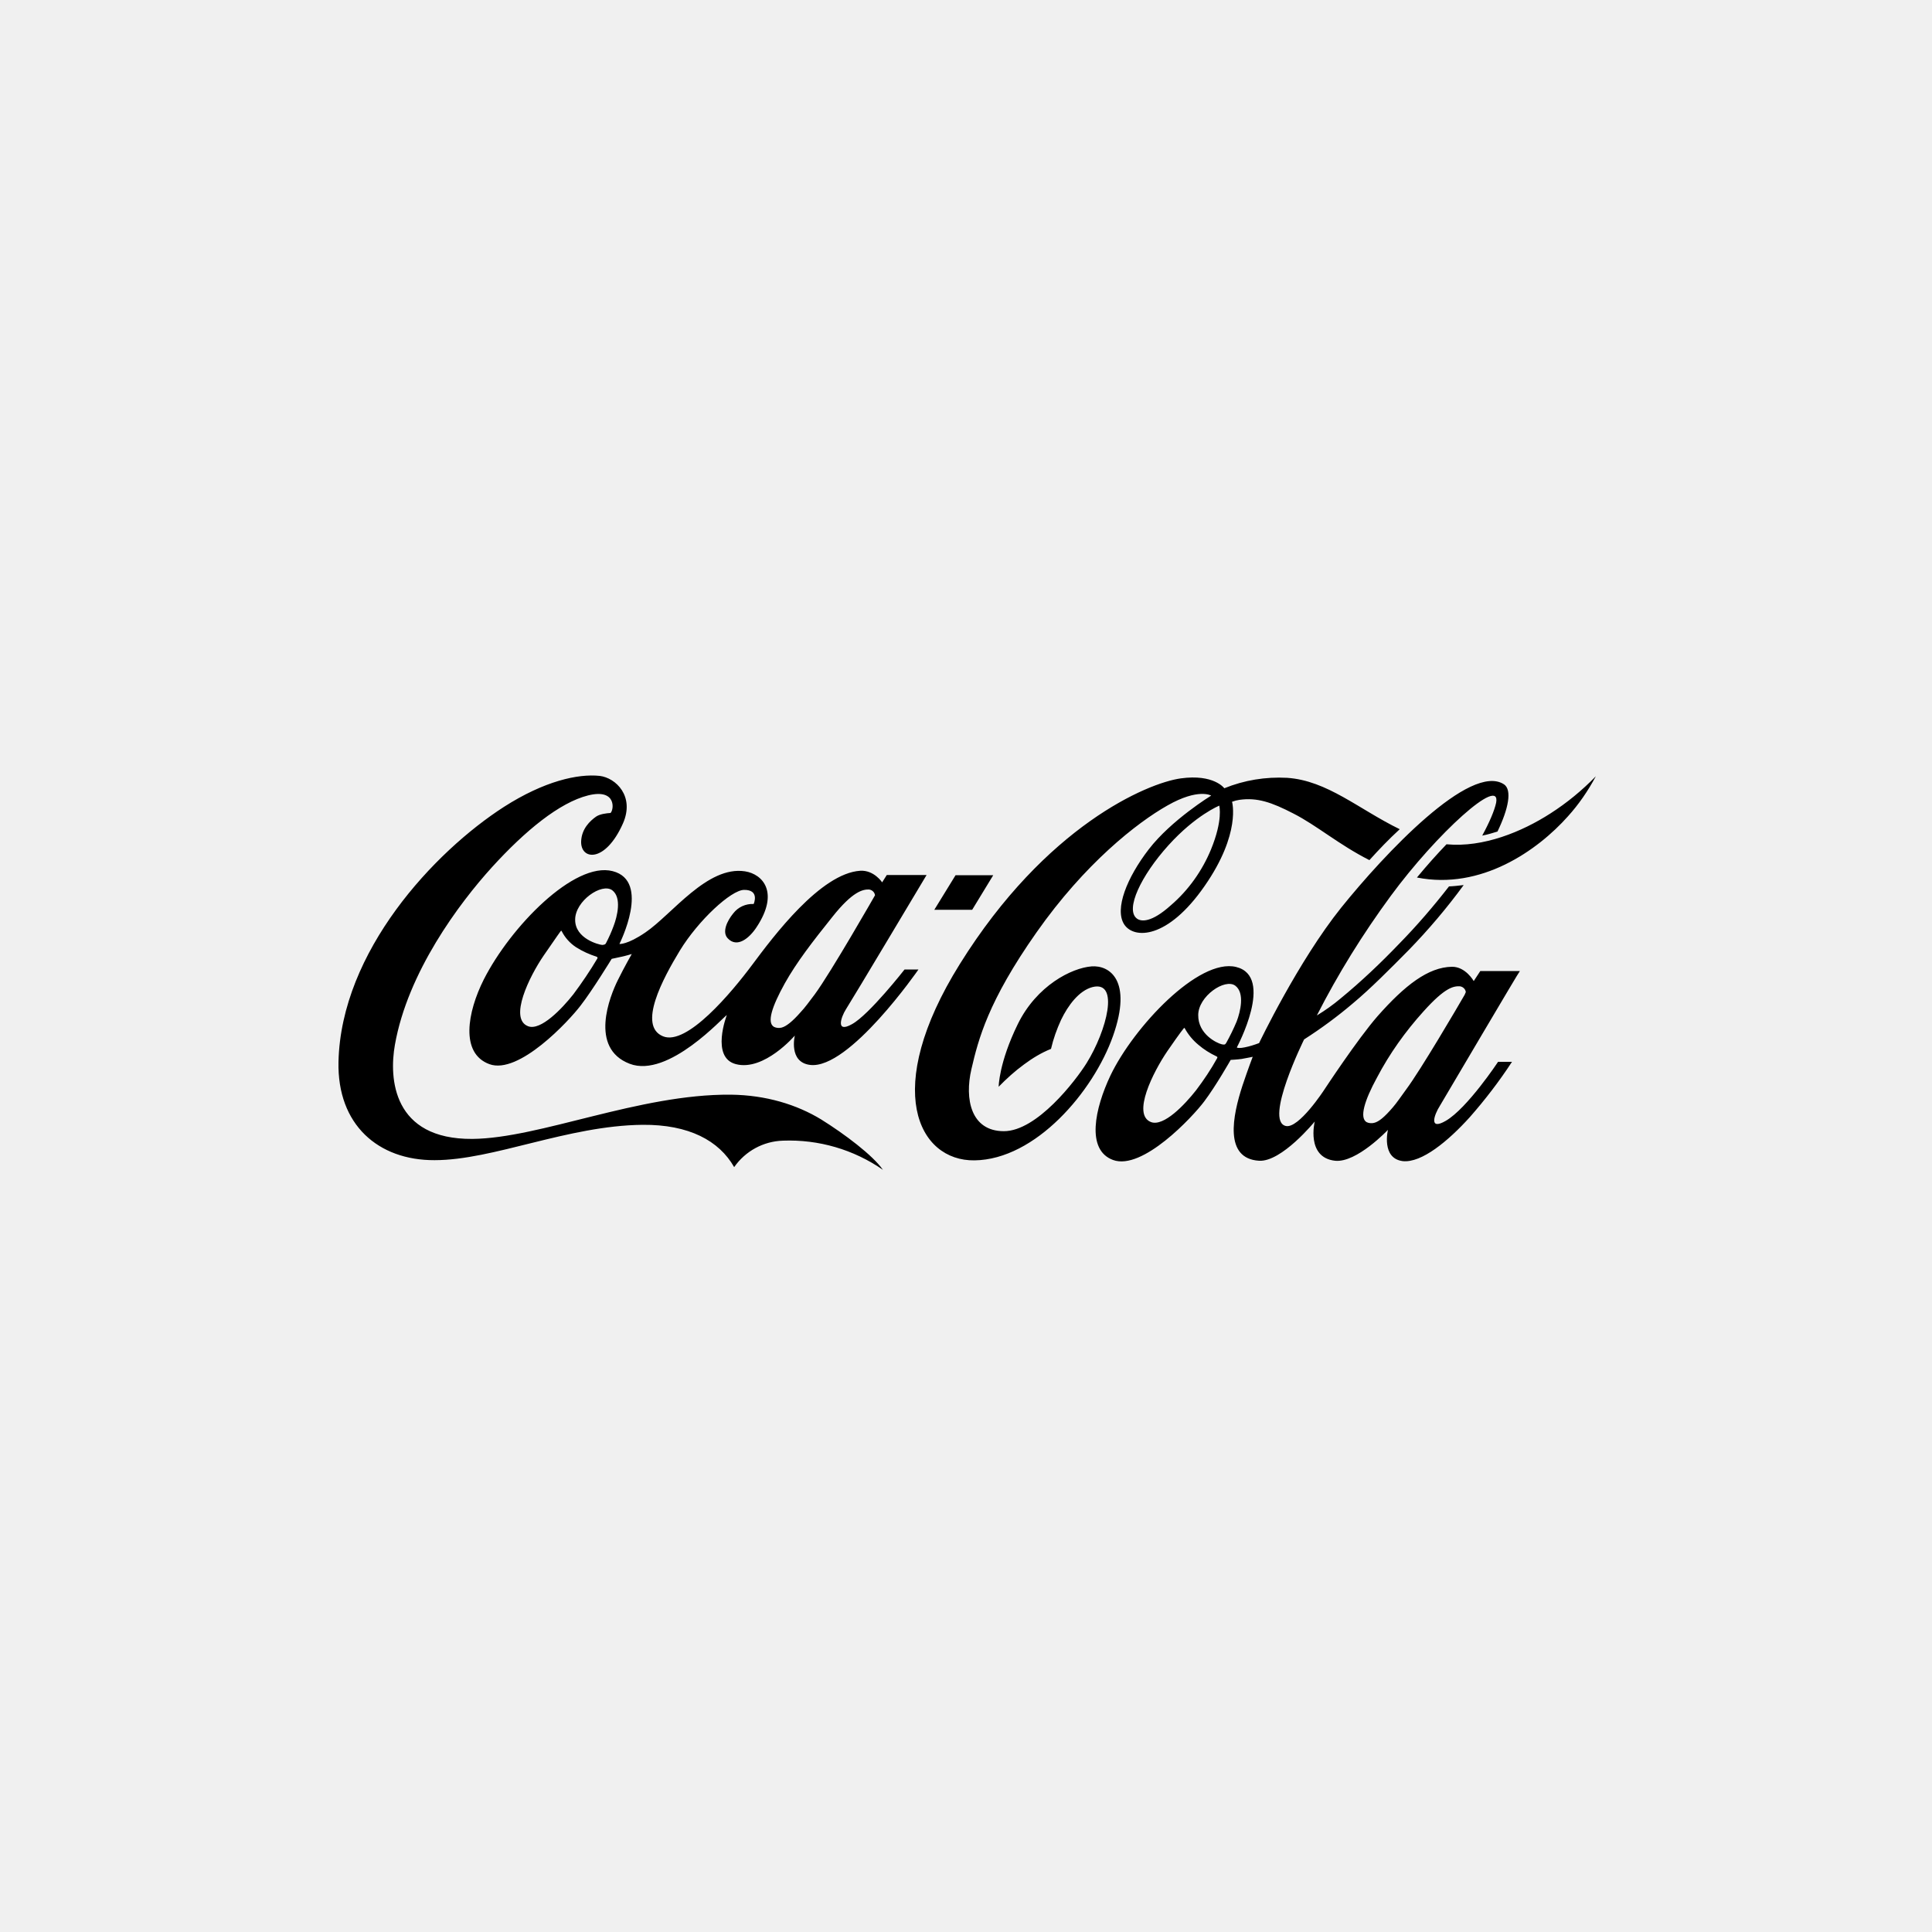
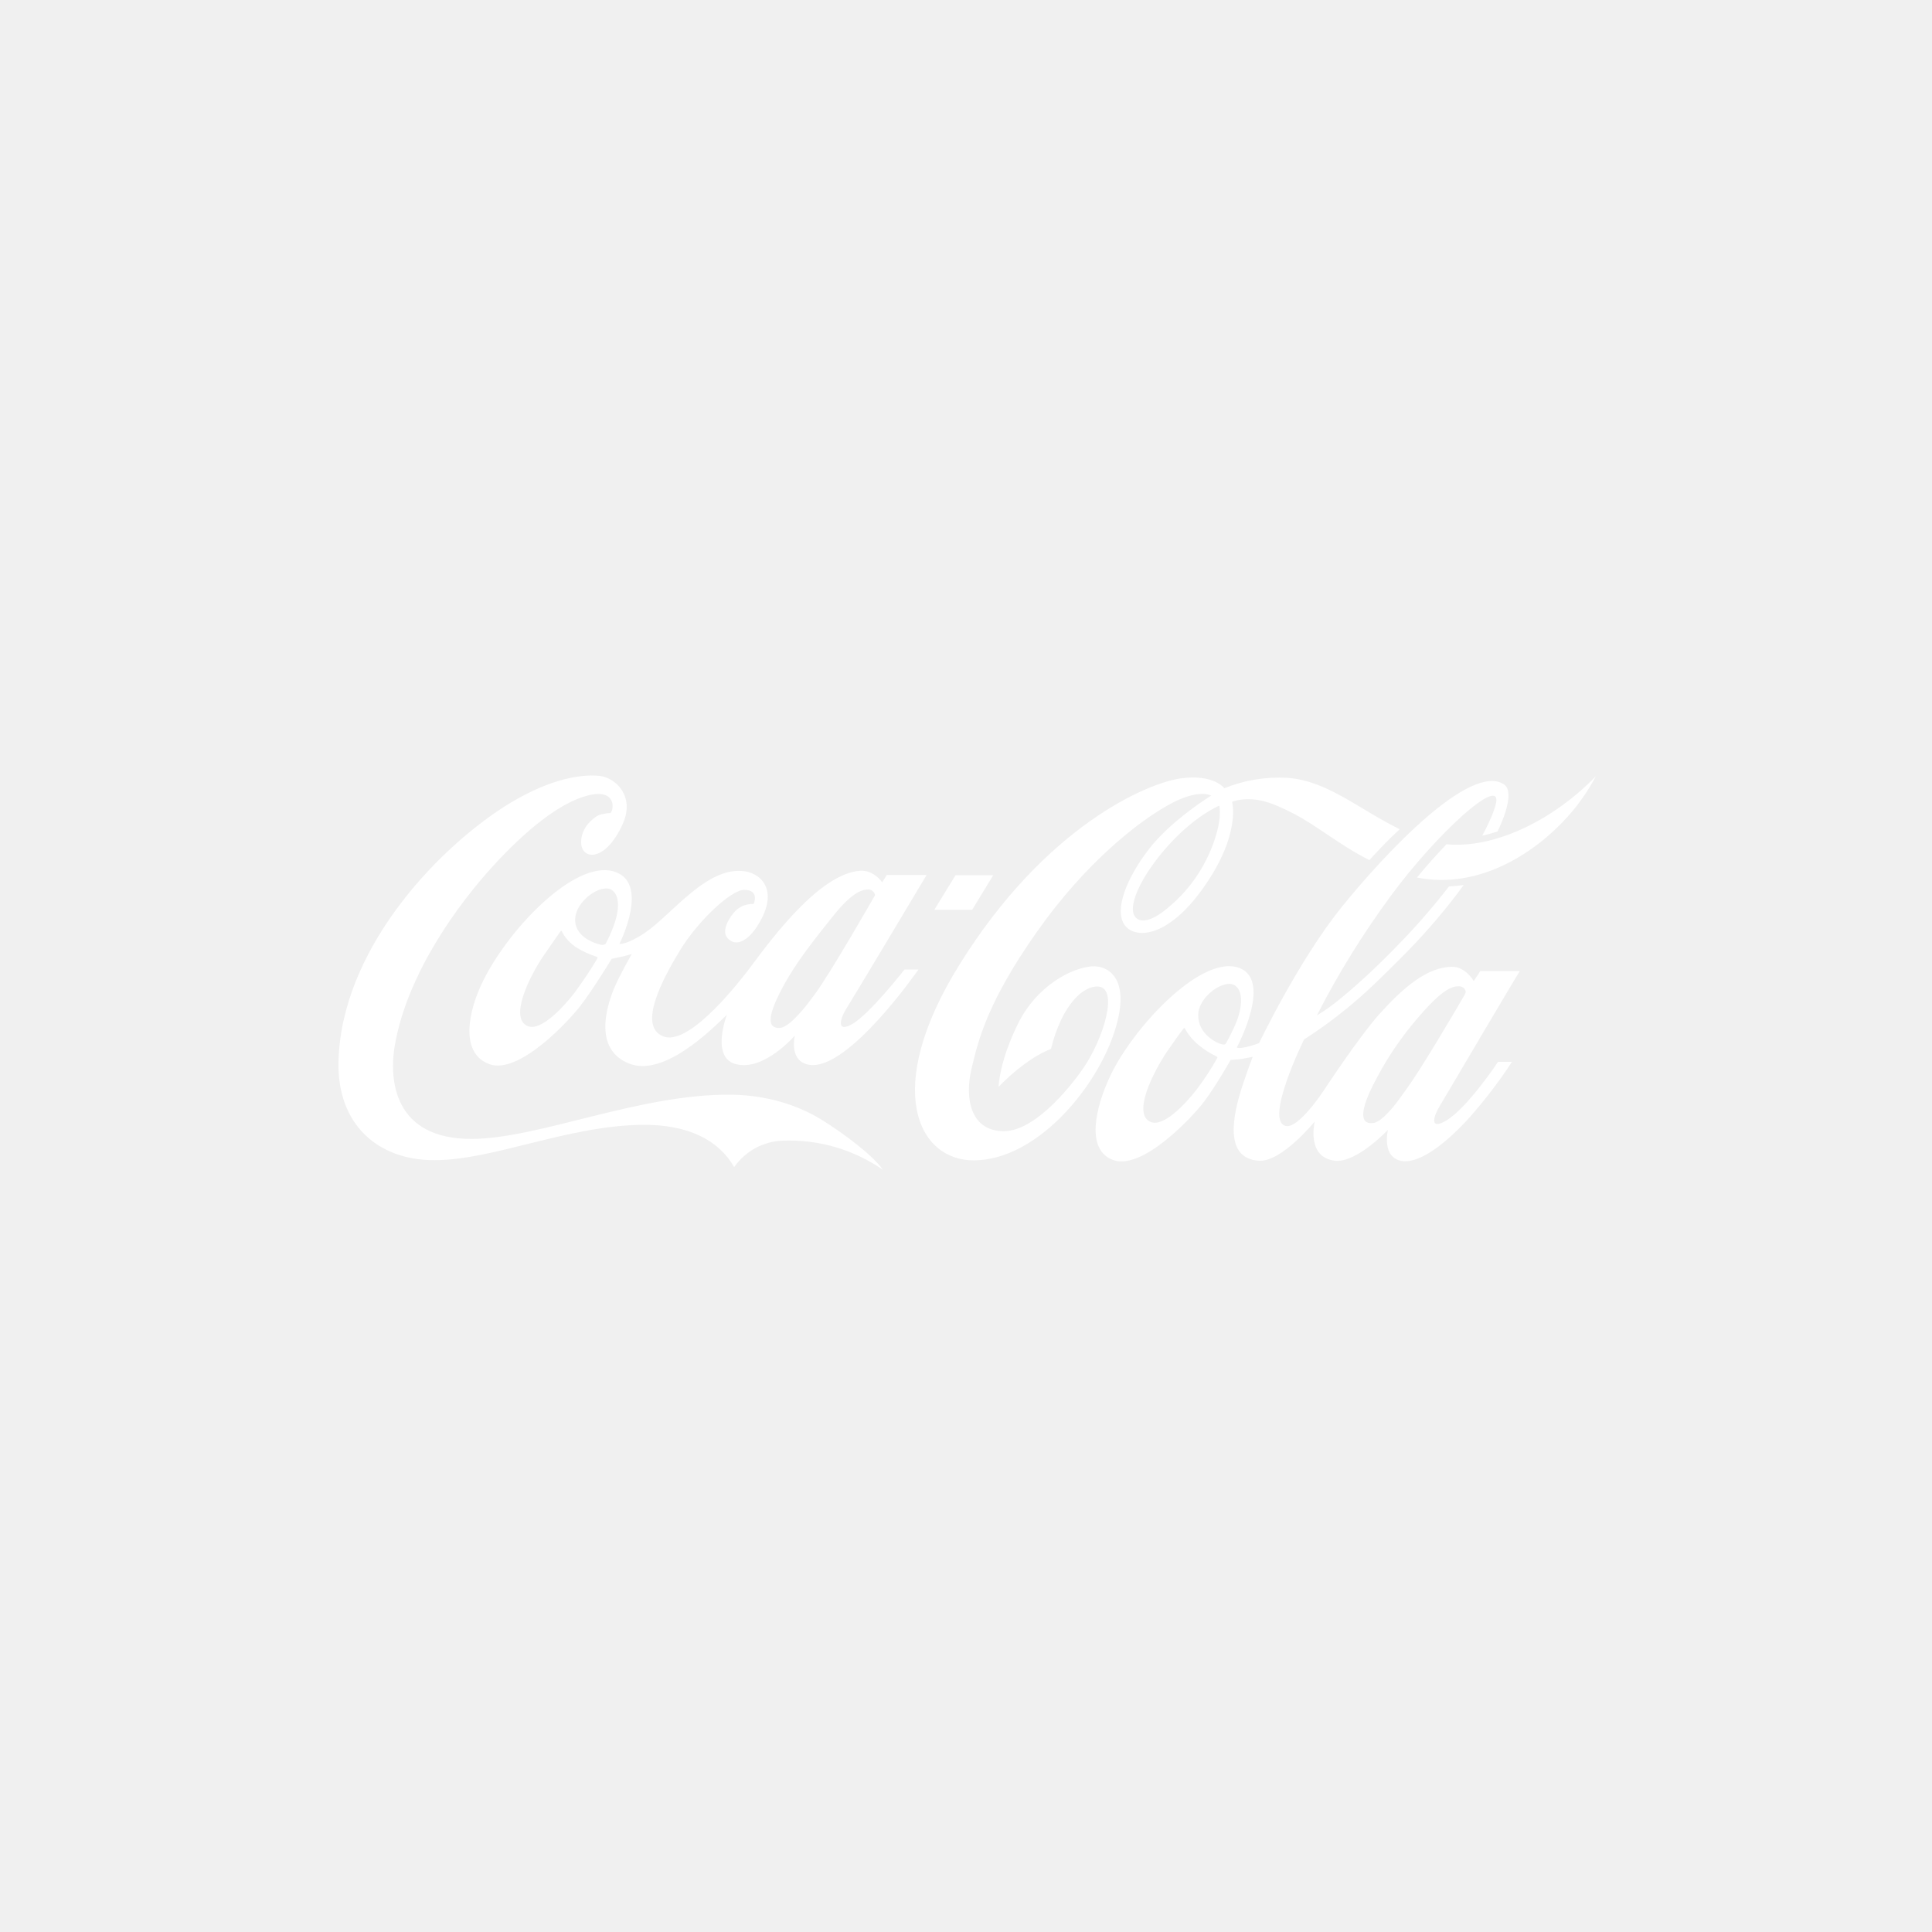
<svg xmlns="http://www.w3.org/2000/svg" version="1.1" id="레이어_1" x="0px" y="0px" viewBox="0 0 1000 1000" style="enable-background:new 0 0 1000 1000;" xml:space="preserve">
+   <style type="text/css">
+ 	.st0{fill:#FFFFFF;}
+ </style>
  <g>
    <g>
-       <path d="M631.1,417c0,0-12.2,4.9-26.3,20.5c-14.2,15.7-22.5,33.2-16.4,37.9c2.3,1.8,7.7,2.1,17.6-6.8c9.1-7.8,16.2-17.8,20.8-28.9    C633.1,424.3,631.1,417.3,631.1,417 M708.8,445.2c-15.8-8-27.3-18-39.3-24.1c-11.4-5.9-18.8-8.4-28-7.1c-1.3,0.2-2.5,0.5-3.8,1    c0,0,4.8,16.3-14.2,43.6c-19.2,27.7-36.6,27.5-41.6,19.9c-5.2-8,1.5-24.4,12.7-38.9c11.7-15.2,32.3-27.8,32.3-27.8    s-6.6-4-22.6,5.1c-15.8,8.9-42.8,30.1-67.8,65.7c-25.1,35.7-30.1,55.3-33.7,70.8c-3.6,15.4-0.3,32.1,16.8,32.1    c17.1,0,37.1-26.1,42.8-35.2c10.5-16.9,17.2-42.9,3.1-39.4c-7,1.8-12.7,9.5-16.3,17c-2.2,4.8-4,9.8-5.2,15c-5,2-9.6,4.8-13.9,8    c-4.8,3.5-9.1,7.4-13.2,11.6c0,0,0.1-12.4,9.9-32.4s27.9-29.1,38.2-29.9c9.2-0.7,21.3,7.1,11.1,36c-10.2,28.9-40.2,64-71.7,64.4    c-29.1,0.4-48.1-36.7-7.6-101.6c44.6-71.6,97.1-93.7,114.3-96.1s22.6,5.1,22.6,5.1c10.3-4.2,21.4-6,32.5-5.4    c20.8,1.4,37,16.2,58.3,26.6C718.8,434.4,713.5,440,708.8,445.2 M802.4,421.1c-14.5,9.3-34.5,17.7-53.7,15.9    c-4.9,5.1-10.1,10.9-15.3,17.2c33.3,6.6,62.5-14.1,78.1-31.6c5.6-6.3,10.5-13.3,14.5-20.8C818.9,409.1,811,415.6,802.4,421.1     M758.1,514.9c0.2-0.4,0.4-1,0.6-1.4c-0.2-1.6-1.5-2.8-3.1-3c-3.2-0.1-7.5,0.4-18.8,13c-9.4,10.4-17.6,21.9-24.1,34.3    c-6.5,11.9-9.1,20.7-5.4,23c1.2,0.6,2.6,0.7,3.9,0.4c2.5-0.6,5.4-3,9.7-8c2-2.3,4.3-5.7,7-9.4    C735.4,553.7,754.3,521.5,758.1,514.9 M640.1,528.7c1.9-5,4.3-14.7-0.7-18.5c-5.4-4-19.2,5.5-19.2,15.2    c-0.1,9.9,9.6,14.5,12.1,15.1c1.4,0.3,1.8,0.3,2.4-0.7C636.7,536.2,638.5,532.5,640.1,528.7 M629.7,546.8c-3.4-1.6-6.6-3.6-9.4-6    c-2.9-2.4-5.3-5.3-7.1-8.6c-0.2-0.3-0.4-0.1-0.6,0.2c-0.2,0.3-1.1,1.1-8.4,11.7c-7.3,10.7-18.5,32.9-8.4,36.7    c6.6,2.4,17.4-9,23.3-16.5c4-5.3,7.7-10.8,10.9-16.6C630.3,547.1,630,547,629.7,546.8 M745.2,572.5c-2.8,4.4-5.9,12.9,3.2,7.6    c11.1-6.5,27-30.5,27-30.5h7.2c-6.6,10.1-13.9,19.6-21.8,28.6c-11.3,12.5-25,23.8-34.7,22.8c-11.3-1.4-7.7-16.2-7.7-16.2    s-16.2,17.2-27.4,16c-15.1-1.7-10.5-20.3-10.5-20.3s-17.1,21-28.8,20.3c-18.3-1.1-13.7-23.3-8.6-38.9c2.8-8.4,5.3-14.9,5.3-14.9    s-1.8,0.4-5.7,1.1c-2,0.3-5.7,0.5-5.7,0.5s-7.6,13.4-13.7,21.5c-6,8-32,35.9-47.2,30.3c-14.1-5.2-9.4-26.7-1.3-43.8    c12-25,45.6-60.8,65-56.1c20.1,4.9,0.4,41.6,0.4,41.6s0,0.1,0.2,0.2c0.4,0.1,1.5,0.3,3.9-0.2c2.5-0.5,5-1.3,7.4-2.2    c0,0,20.2-42.3,42.5-70.1c22.3-27.7,66.9-75.3,84.3-63.8c4.2,2.9,2.3,12.6-3.4,24.4c-2.6,0.8-5.2,1.6-7.9,2.1    c3.8-7,6.3-12.9,7.2-17c2.6-14.3-30.8,15.9-54.6,48.3c-14.4,19.6-27.2,40.2-38.2,61.8c4.3-2.6,8.5-5.6,12.3-8.8    c10.7-8.8,20.7-18.3,30.3-28.3c9.2-9.4,17.8-19.4,25.8-29.7c2.5-0.1,5.1-0.4,7.6-0.7c-8.7,11.9-18.2,23.1-28.5,33.7    c-9.5,9.6-19.8,20-28.8,27.5c-8,6.8-16.4,13-25.3,18.7c0,0-20.8,42.1-9.5,44.8c6.7,1.6,19.9-18.7,19.9-18.7s17.2-26.2,27.6-38.1    c14.2-16.1,26.3-25.4,38.5-25.6c7.1-0.1,11.3,7.4,11.3,7.4l3.4-5.2h20.5C786.5,502.4,748.2,567.5,745.2,572.5 M802.4,421.1    c-14.5,9.3-34.5,17.7-53.7,15.9c-4.9,5.1-10.1,10.9-15.3,17.2c33.3,6.6,62.5-14.1,78.1-31.6c5.7-6.3,10.5-13.3,14.5-20.8    C818.9,409.1,811,415.6,802.4,421.1 M514.1,453h-19.5l-11,17.9h19.6L514.1,453z M421.7,514.7c8.4-11.4,31.2-51.3,31.2-51.3    c-0.2-1.6-1.5-2.8-3.1-3c-3.2-0.1-8.5,1-18.9,14.1c-10.5,13.1-18.6,23.6-24.7,34.5c-6.6,11.9-9.4,20.3-5.6,22.5    c1.2,0.6,2.6,0.7,3.9,0.4c2.4-0.6,5.6-3.1,9.9-8C416.6,521.6,418.9,518.4,421.7,514.7 M316.9,460.8c-5.4-4-19.2,5.5-19.2,15.2    c-0.1,9.9,12.4,13,14,13.1c0.4,0,1-0.1,1.4-0.3c0.3-0.2,0.5-0.4,0.6-0.7c1.5-2.9,2.8-5.8,3.9-8.8    C319.5,474.3,321.9,464.6,316.9,460.8 M308.8,495.2c-3.7-1.2-7.3-2.8-10.6-4.9c-3.2-2.1-5.8-5-7.5-8.4c-0.2-0.3-0.4-0.1-0.6,0.2    c-0.2,0.3-1.3,1.7-8.7,12.5c-7.4,10.8-18.2,32.8-8,36.6c6.5,2.4,17.5-9.1,23.4-16.6c4.4-5.9,8.6-12.1,12.4-18.5    C309.4,495.5,309.2,495.4,308.8,495.2 M468.2,501.8h7.2c0,0-35.9,51.9-56.1,49.4c-11.3-1.4-7.9-15.2-7.9-15.2    s-15.9,18.6-30.5,14.8c-13.2-3.4-4.7-25.4-4.7-25.4c-1.5,0.6-30.2,32.9-50.3,25.2c-21.1-8.1-10.2-35.1-6.1-43.3    c3.4-6.9,7.2-13.5,7.2-13.5s-3.3,1-5.3,1.4c-2,0.4-5.1,1.1-5.1,1.1s-9.9,16.2-16.1,24.2c-6.1,8-32,35.9-47.2,30.3    c-15.2-5.6-11.4-26.9-2.9-43.8c13.9-27.4,46.9-61.2,66.7-56.1c20,5.1,3.5,37.7,3.5,37.7s4,0.5,13.5-6c13.8-9.4,32-34.6,51.5-31.6    c9.2,1.4,17.9,10.9,6,28.9c-3.8,5.8-10.1,10.9-14.9,5.8c-3.1-3.2-0.4-9,2.8-12.9c2.5-3.3,6.5-5.1,10.6-4.9c0,0,3.3-7.4-5-7.3    c-6.7,0.1-23.6,15.7-33.2,31.4c-8.8,14.5-22,39-8.7,44.4c12.3,5,35.4-22.6,46.2-37.1c10.8-14.5,35.3-47.3,55.9-48.6    c7.1-0.4,11.3,6,11.3,6l2.4-3.8h20.6c0,0-38.7,64.8-41.8,69.6c-2.4,3.8-5.5,12.5,3.2,7.6C449.9,525.2,468.2,501.8,468.2,501.8     M457,605.5c-15.1-10.5-33.3-15.8-51.7-15.1c-10.2,0.3-19.5,5.4-25.3,13.7c-7.8-13.7-23.4-22.1-47.4-21.9    c-38.8,0.4-77.2,18.3-107.7,18.3c-29.1,0.1-50.4-18.3-49.7-50.9c1.3-57.2,49.6-108.8,85.7-132c20.8-13.3,38.2-17.2,49.5-16    c8.3,1,18.3,10.5,12,24.7c-9.2,20.6-22,18.9-21.6,9.1c0.3-6.5,4.6-10.5,7.7-12.7c2-1.4,5.6-1.8,7.5-1.9c1.8-1.6,3.2-12.8-11.6-9.1    c-14.8,3.7-32.6,18.3-49.7,37.1c-17.1,18.8-43.7,54.5-50.3,92c-3.1,17.4-1.1,49,40.1,48.7c34.9-0.3,86.3-23.3,133.7-22.9    c18.4,0.2,34.3,5.2,46.8,12.8C437.2,587,451.8,598,457,605.5" />
+       <path class="st0" d="M631.1,417c0,0-12.2,4.9-26.3,20.5c-14.2,15.7-22.5,33.2-16.4,37.9c2.3,1.8,7.7,2.1,17.6-6.8    c9.1-7.8,16.2-17.8,20.8-28.9C633.1,424.3,631.1,417.3,631.1,417 M708.8,445.2c-15.8-8-27.3-18-39.3-24.1    c-11.4-5.9-18.8-8.4-28-7.1c-1.3,0.2-2.5,0.5-3.8,1c0,0,4.8,16.3-14.2,43.6c-19.2,27.7-36.6,27.5-41.6,19.9    c-5.2-8,1.5-24.4,12.7-38.9c11.7-15.2,32.3-27.8,32.3-27.8s-6.6-4-22.6,5.1c-15.8,8.9-42.8,30.1-67.8,65.7    c-25.1,35.7-30.1,55.3-33.7,70.8c-3.6,15.4-0.3,32.1,16.8,32.1s37.1-26.1,42.8-35.2c10.5-16.9,17.2-42.9,3.1-39.4    c-7,1.8-12.7,9.5-16.3,17c-2.2,4.8-4,9.8-5.2,15c-5,2-9.6,4.8-13.9,8c-4.8,3.5-9.1,7.4-13.2,11.6c0,0,0.1-12.4,9.9-32.4    s27.9-29.1,38.2-29.9c9.2-0.7,21.3,7.1,11.1,36c-10.2,28.9-40.2,64-71.7,64.4c-29.1,0.4-48.1-36.7-7.6-101.6    c44.6-71.6,97.1-93.7,114.3-96.1s22.6,5.1,22.6,5.1c10.3-4.2,21.4-6,32.5-5.4c20.8,1.4,37,16.2,58.3,26.6    C718.8,434.4,713.5,440,708.8,445.2 M802.4,421.1c-14.5,9.3-34.5,17.7-53.7,15.9c-4.9,5.1-10.1,10.9-15.3,17.2    c33.3,6.6,62.5-14.1,78.1-31.6c5.6-6.3,10.5-13.3,14.5-20.8C818.9,409.1,811,415.6,802.4,421.1 M758.1,514.9    c0.2-0.4,0.4-1,0.6-1.4c-0.2-1.6-1.5-2.8-3.1-3c-3.2-0.1-7.5,0.4-18.8,13c-9.4,10.4-17.6,21.9-24.1,34.3    c-6.5,11.9-9.1,20.7-5.4,23c1.2,0.6,2.6,0.7,3.9,0.4c2.5-0.6,5.4-3,9.7-8c2-2.3,4.3-5.7,7-9.4    C735.4,553.7,754.3,521.5,758.1,514.9 M640.1,528.7c1.9-5,4.3-14.7-0.7-18.5c-5.4-4-19.2,5.5-19.2,15.2    c-0.1,9.9,9.6,14.5,12.1,15.1c1.4,0.3,1.8,0.3,2.4-0.7C636.7,536.2,638.5,532.5,640.1,528.7 M629.7,546.8c-3.4-1.6-6.6-3.6-9.4-6    c-2.9-2.4-5.3-5.3-7.1-8.6c-0.2-0.3-0.4-0.1-0.6,0.2c-0.2,0.3-1.1,1.1-8.4,11.7c-7.3,10.7-18.5,32.9-8.4,36.7    c6.6,2.4,17.4-9,23.3-16.5c4-5.3,7.7-10.8,10.9-16.6C630.3,547.1,630,547,629.7,546.8 M745.2,572.5c-2.8,4.4-5.9,12.9,3.2,7.6    c11.1-6.5,27-30.5,27-30.5h7.2c-6.6,10.1-13.9,19.6-21.8,28.6c-11.3,12.5-25,23.8-34.7,22.8c-11.3-1.4-7.7-16.2-7.7-16.2    s-16.2,17.2-27.4,16c-15.1-1.7-10.5-20.3-10.5-20.3s-17.1,21-28.8,20.3c-18.3-1.1-13.7-23.3-8.6-38.9c2.8-8.4,5.3-14.9,5.3-14.9    s-1.8,0.4-5.7,1.1c-2,0.3-5.7,0.5-5.7,0.5s-7.6,13.4-13.7,21.5c-6,8-32,35.9-47.2,30.3c-14.1-5.2-9.4-26.7-1.3-43.8    c12-25,45.6-60.8,65-56.1c20.1,4.9,0.4,41.6,0.4,41.6s0,0.1,0.2,0.2c0.4,0.1,1.5,0.3,3.9-0.2c2.5-0.5,5-1.3,7.4-2.2    c0,0,20.2-42.3,42.5-70.1c22.3-27.7,66.9-75.3,84.3-63.8c4.2,2.9,2.3,12.6-3.4,24.4c-2.6,0.8-5.2,1.6-7.9,2.1    c3.8-7,6.3-12.9,7.2-17c2.6-14.3-30.8,15.9-54.6,48.3c-14.4,19.6-27.2,40.2-38.2,61.8c4.3-2.6,8.5-5.6,12.3-8.8    c10.7-8.8,20.7-18.3,30.3-28.3c9.2-9.4,17.8-19.4,25.8-29.7c2.5-0.1,5.1-0.4,7.6-0.7c-8.7,11.9-18.2,23.1-28.5,33.7    c-9.5,9.6-19.8,20-28.8,27.5c-8,6.8-16.4,13-25.3,18.7c0,0-20.8,42.1-9.5,44.8c6.7,1.6,19.9-18.7,19.9-18.7s17.2-26.2,27.6-38.1    c14.2-16.1,26.3-25.4,38.5-25.6c7.1-0.1,11.3,7.4,11.3,7.4l3.4-5.2h20.5C786.5,502.4,748.2,567.5,745.2,572.5 M802.4,421.1    c-14.5,9.3-34.5,17.7-53.7,15.9c-4.9,5.1-10.1,10.9-15.3,17.2c33.3,6.6,62.5-14.1,78.1-31.6c5.7-6.3,10.5-13.3,14.5-20.8    C818.9,409.1,811,415.6,802.4,421.1 M514.1,453h-19.5l-11,17.9h19.6L514.1,453z M421.7,514.7c8.4-11.4,31.2-51.3,31.2-51.3    c-0.2-1.6-1.5-2.8-3.1-3c-3.2-0.1-8.5,1-18.9,14.1c-10.5,13.1-18.6,23.6-24.7,34.5c-6.6,11.9-9.4,20.3-5.6,22.5    c1.2,0.6,2.6,0.7,3.9,0.4c2.4-0.6,5.6-3.1,9.9-8C416.6,521.6,418.9,518.4,421.7,514.7 M316.9,460.8c-5.4-4-19.2,5.5-19.2,15.2    c-0.1,9.9,12.4,13,14,13.1c0.4,0,1-0.1,1.4-0.3c0.3-0.2,0.5-0.4,0.6-0.7c1.5-2.9,2.8-5.8,3.9-8.8    C319.5,474.3,321.9,464.6,316.9,460.8 M308.8,495.2c-3.7-1.2-7.3-2.8-10.6-4.9c-3.2-2.1-5.8-5-7.5-8.4c-0.2-0.3-0.4-0.1-0.6,0.2    c-0.2,0.3-1.3,1.7-8.7,12.5c-7.4,10.8-18.2,32.8-8,36.6c6.5,2.4,17.5-9.1,23.4-16.6c4.4-5.9,8.6-12.1,12.4-18.5    C309.4,495.5,309.2,495.4,308.8,495.2 M468.2,501.8h7.2c0,0-35.9,51.9-56.1,49.4c-11.3-1.4-7.9-15.2-7.9-15.2    s-15.9,18.6-30.5,14.8c-13.2-3.4-4.7-25.4-4.7-25.4c-1.5,0.6-30.2,32.9-50.3,25.2c-21.1-8.1-10.2-35.1-6.1-43.3    c3.4-6.9,7.2-13.5,7.2-13.5s-3.3,1-5.3,1.4s-5.1,1.1-5.1,1.1s-9.9,16.2-16.1,24.2c-6.1,8-32,35.9-47.2,30.3    c-15.2-5.6-11.4-26.9-2.9-43.8c13.9-27.4,46.9-61.2,66.7-56.1c20,5.1,3.5,37.7,3.5,37.7s4,0.5,13.5-6c13.8-9.4,32-34.6,51.5-31.6    c9.2,1.4,17.9,10.9,6,28.9c-3.8,5.8-10.1,10.9-14.9,5.8c-3.1-3.2-0.4-9,2.8-12.9c2.5-3.3,6.5-5.1,10.6-4.9c0,0,3.3-7.4-5-7.3    c-6.7,0.1-23.6,15.7-33.2,31.4c-8.8,14.5-22,39-8.7,44.4c12.3,5,35.4-22.6,46.2-37.1c10.8-14.5,35.3-47.3,55.9-48.6    c7.1-0.4,11.3,6,11.3,6l2.4-3.8h20.6c0,0-38.7,64.8-41.8,69.6c-2.4,3.8-5.5,12.5,3.2,7.6C449.9,525.2,468.2,501.8,468.2,501.8     M457,605.5c-15.1-10.5-33.3-15.8-51.7-15.1c-10.2,0.3-19.5,5.4-25.3,13.7c-7.8-13.7-23.4-22.1-47.4-21.9    c-38.8,0.4-77.2,18.3-107.7,18.3c-29.1,0.1-50.4-18.3-49.7-50.9c1.3-57.2,49.6-108.8,85.7-132c20.8-13.3,38.2-17.2,49.5-16    c8.3,1,18.3,10.5,12,24.7c-9.2,20.6-22,18.9-21.6,9.1c0.3-6.5,4.6-10.5,7.7-12.7c2-1.4,5.6-1.8,7.5-1.9c1.8-1.6,3.2-12.8-11.6-9.1    c-14.8,3.7-32.6,18.3-49.7,37.1c-17.1,18.8-43.7,54.5-50.3,92c-3.1,17.4-1.1,49,40.1,48.7c34.9-0.3,86.3-23.3,133.7-22.9    c18.4,0.2,34.3,5.2,46.8,12.8C437.2,587,451.8,598,457,605.5" />
    </g>
  </g>
</svg>
